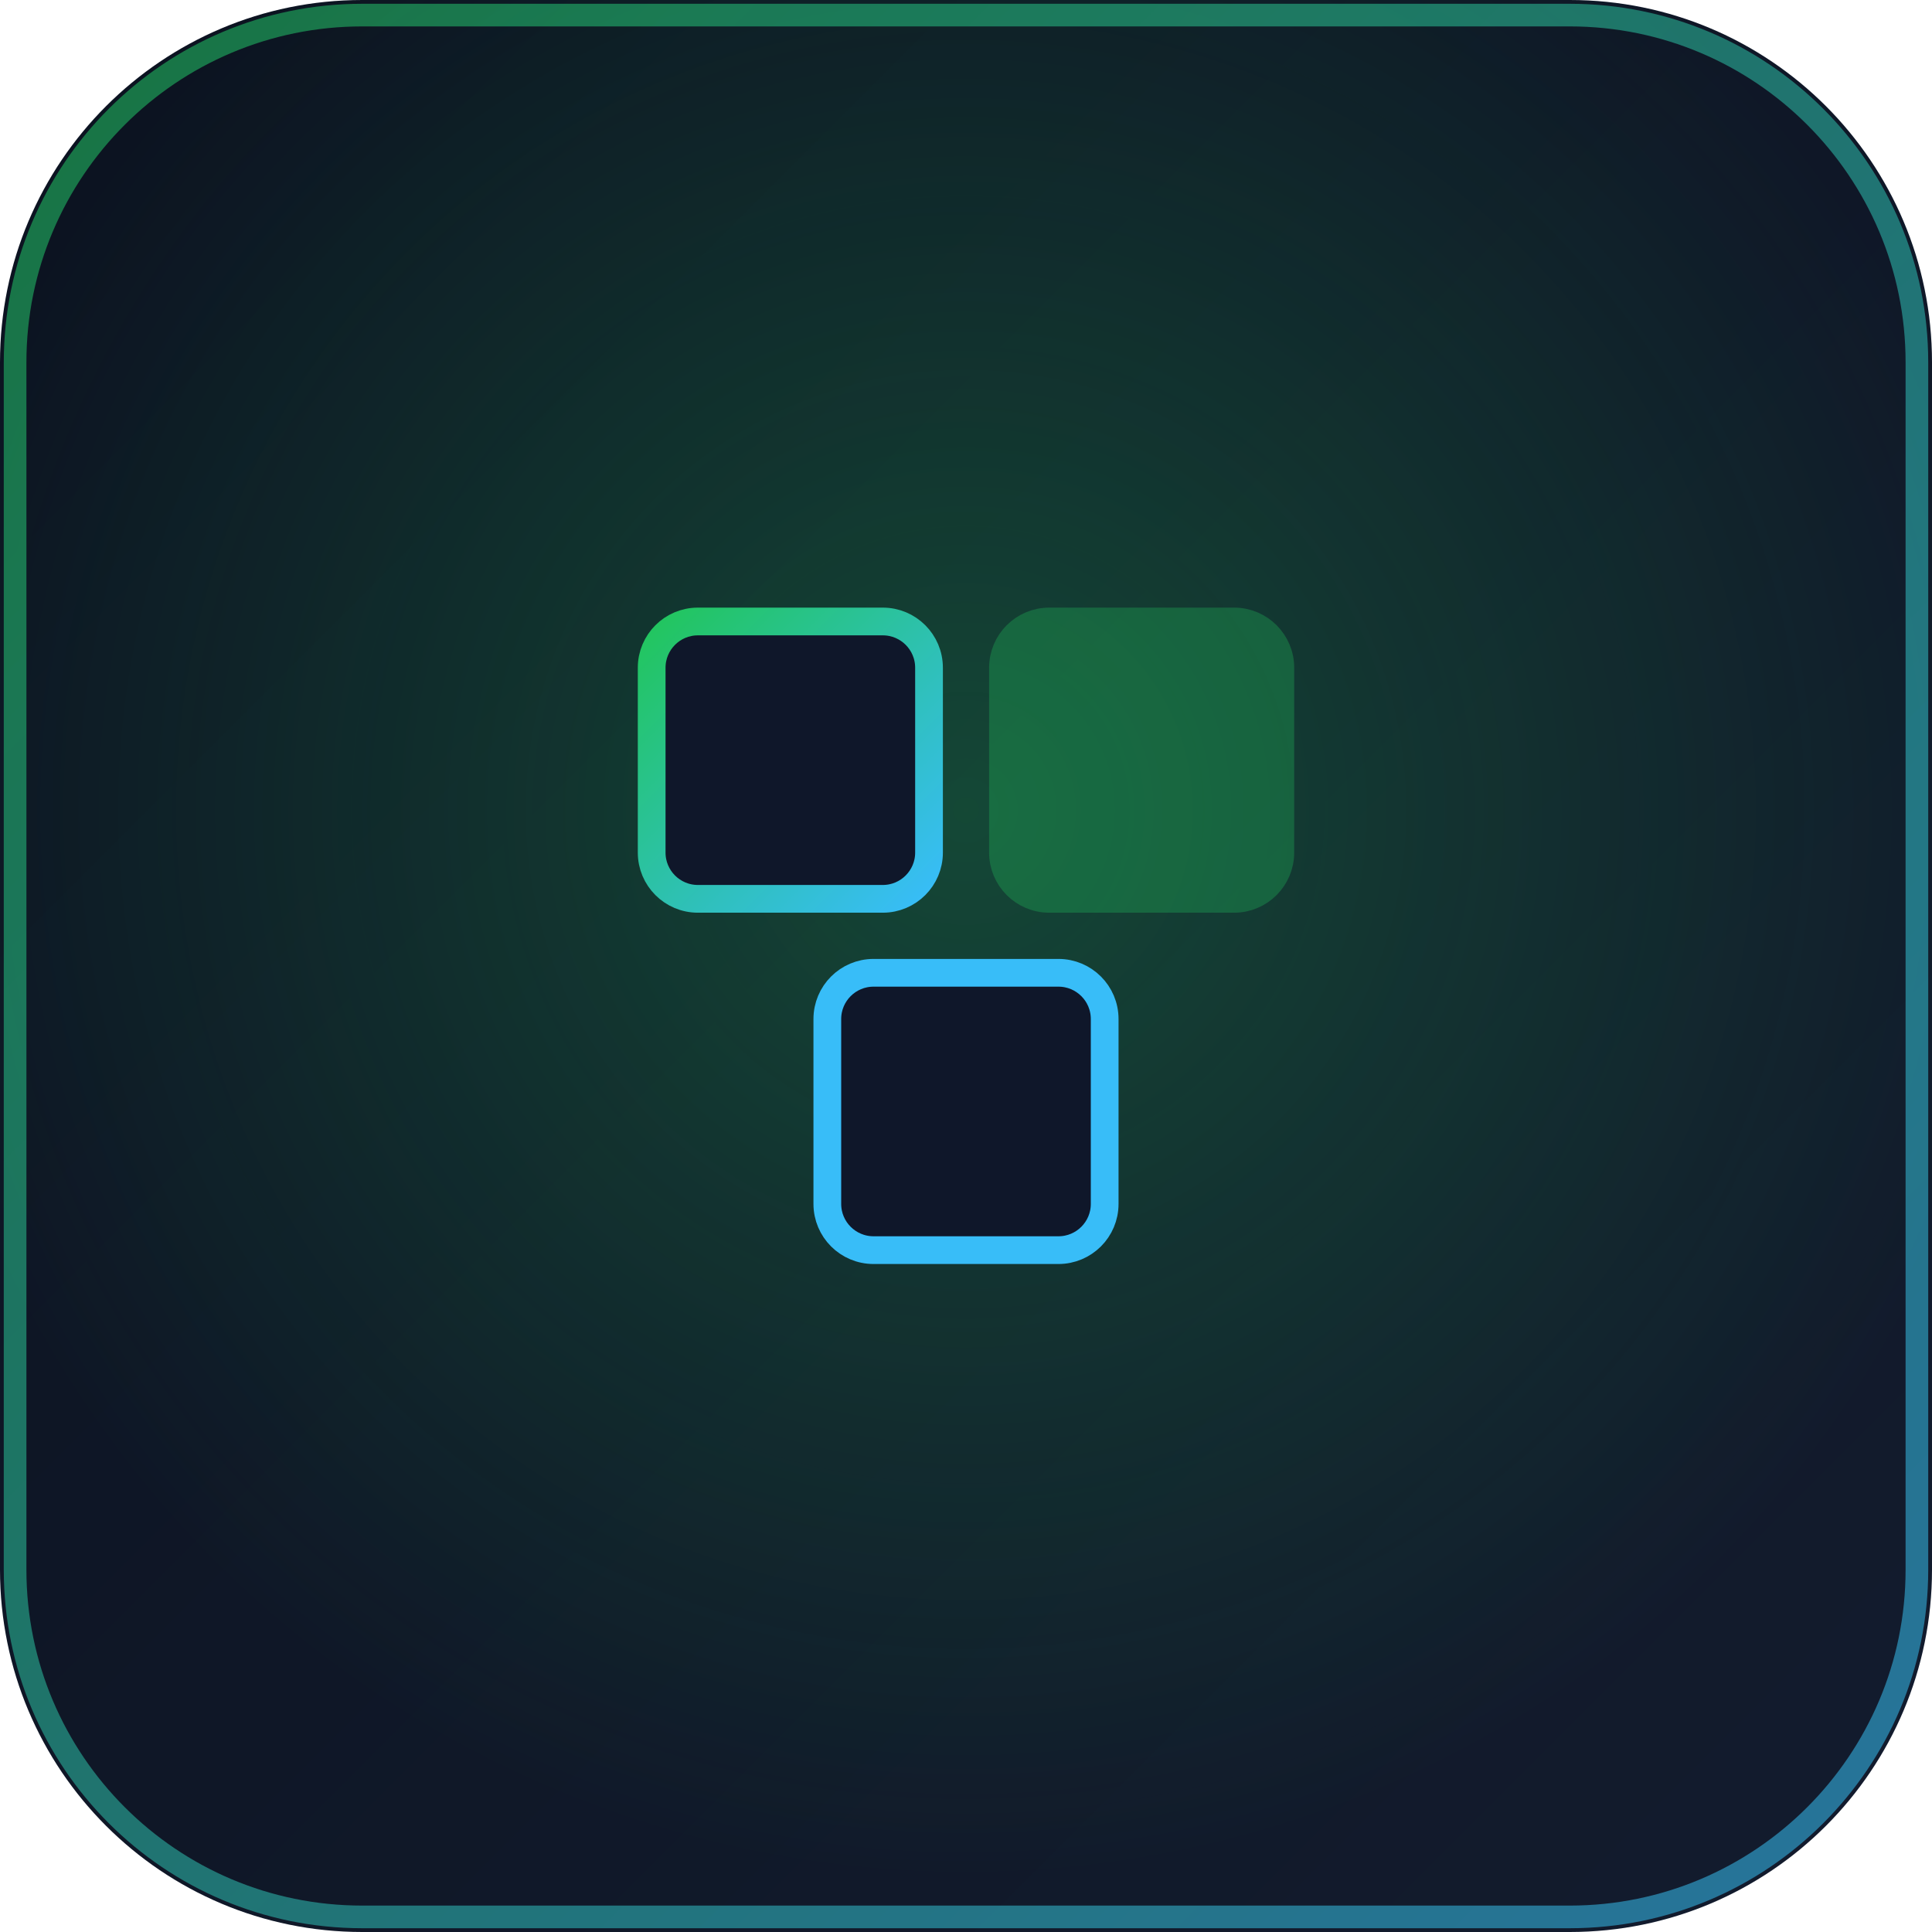
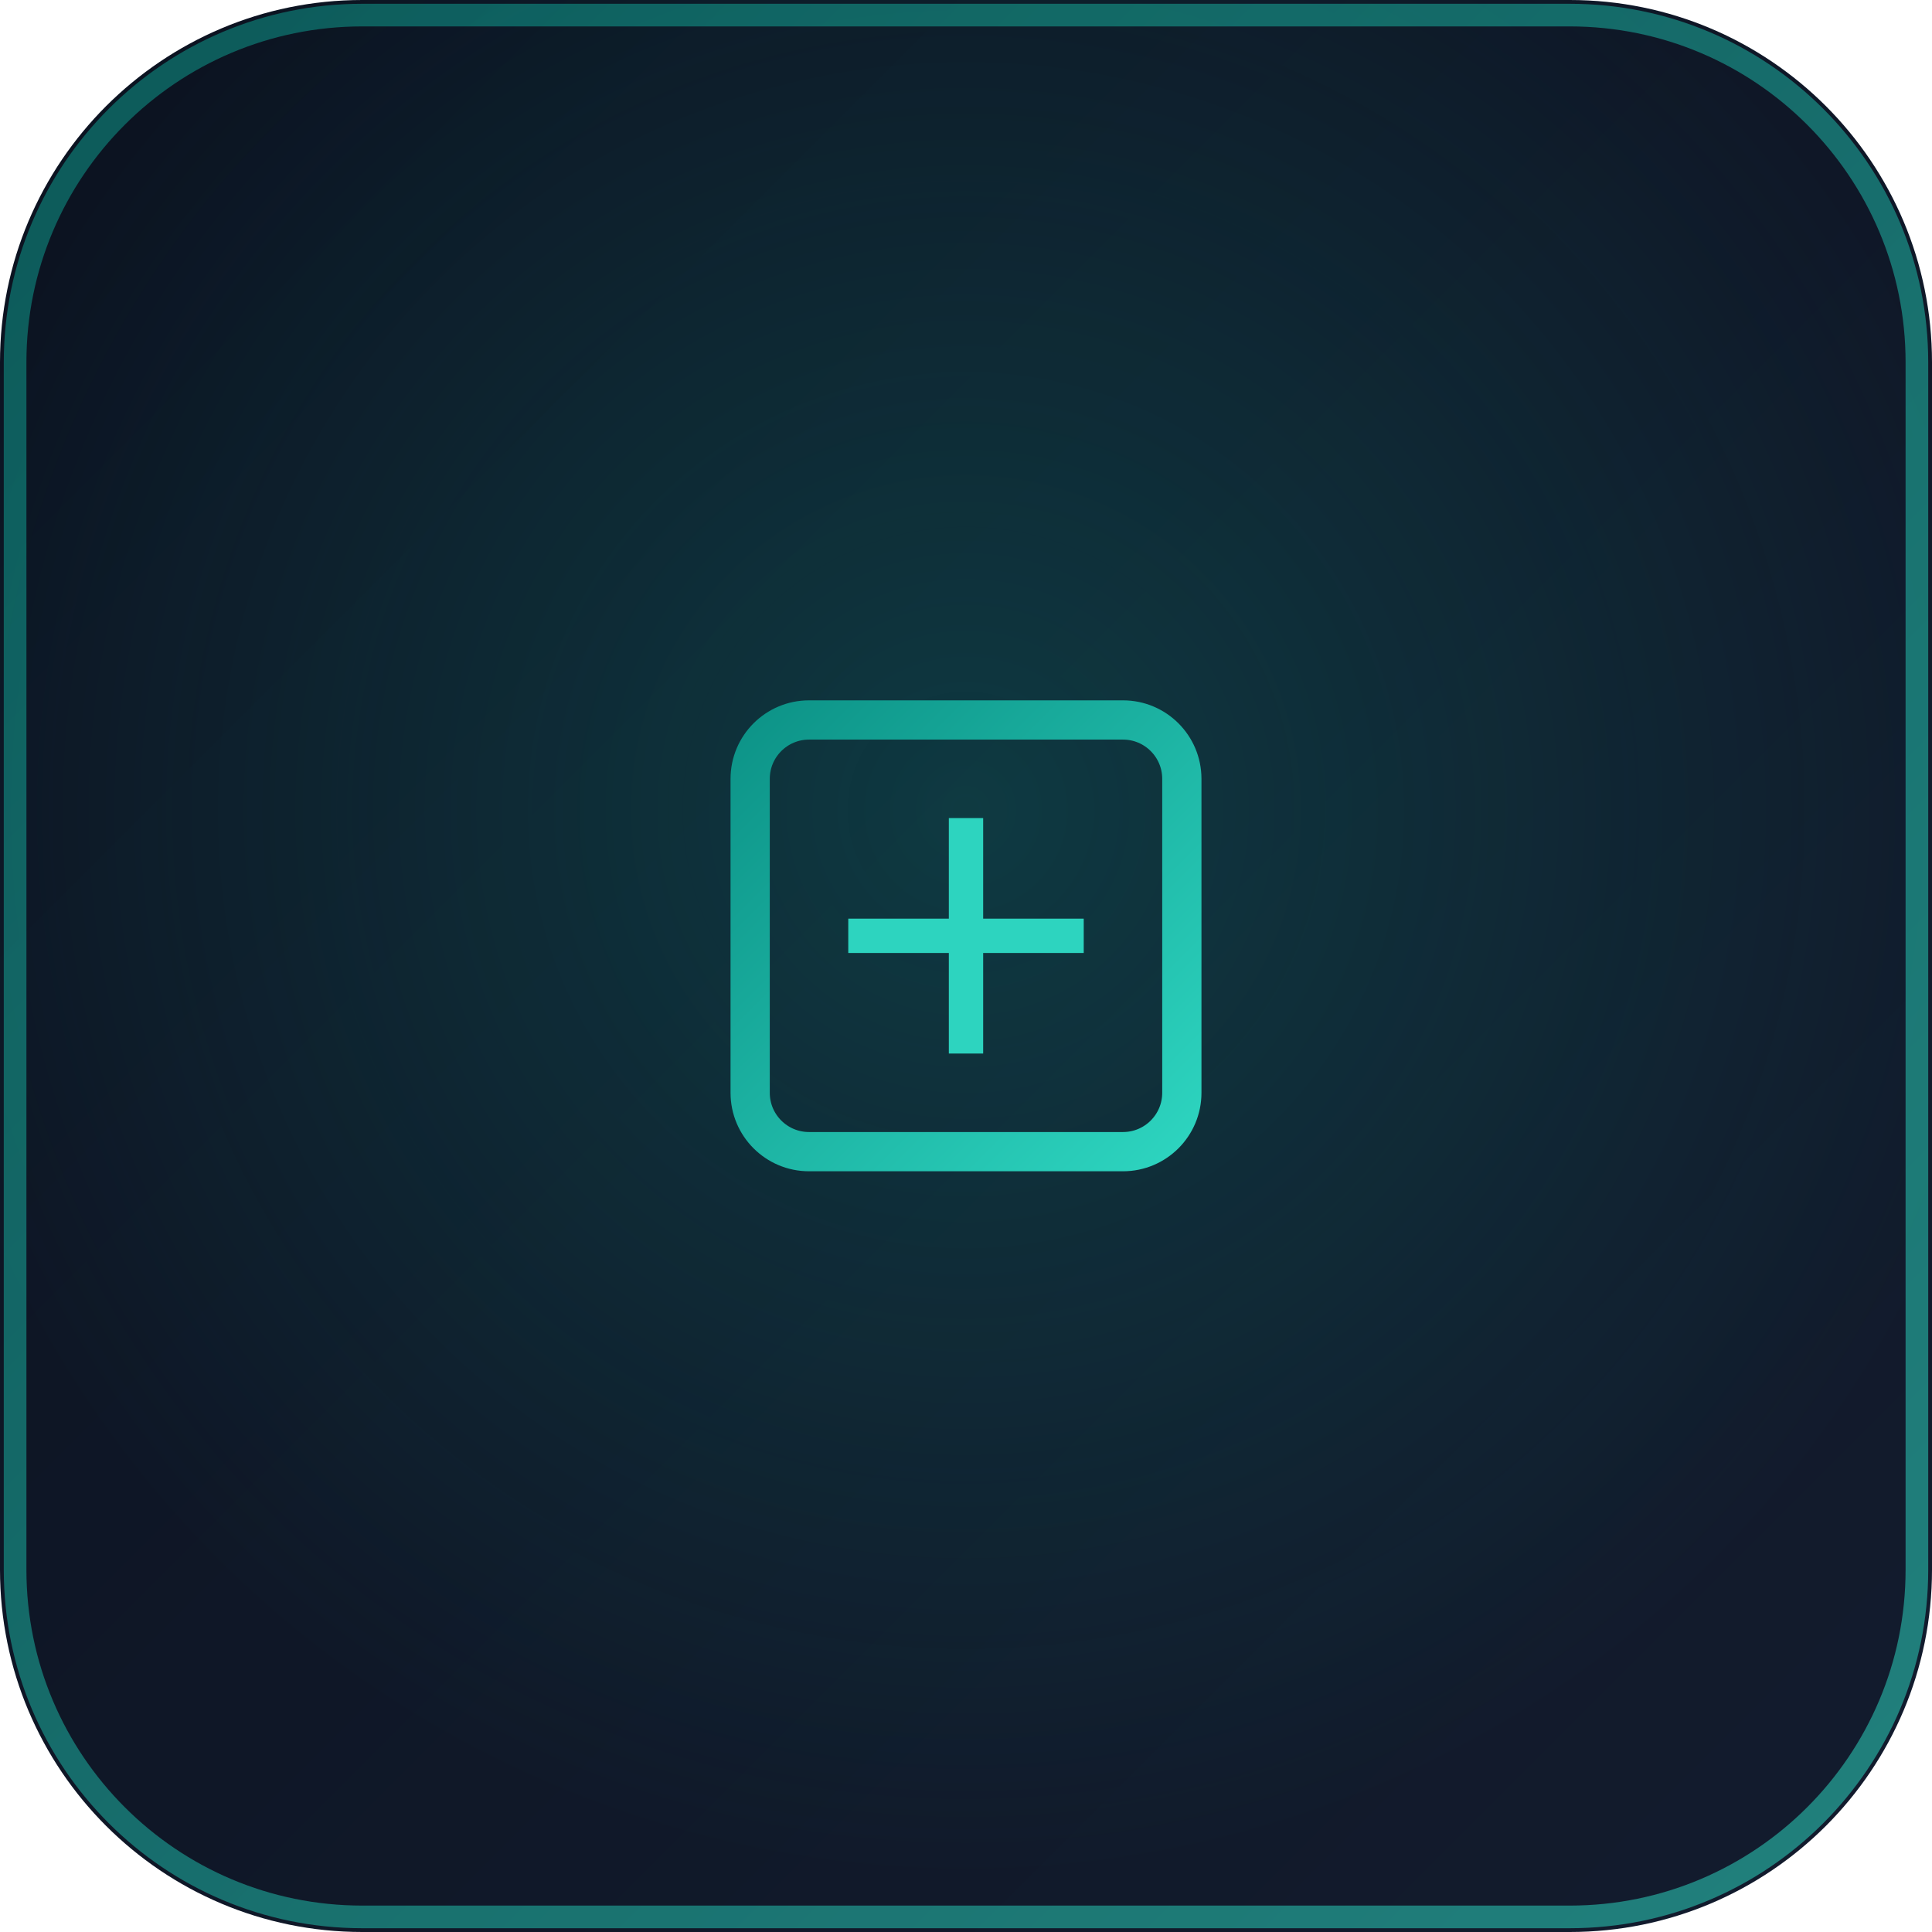
<svg xmlns="http://www.w3.org/2000/svg" viewBox="0 0 512 512" width="512" height="512" role="img" aria-label="NotEnoughAddons">
  <defs>
    <linearGradient id="fondo" x1="0" y1="0" x2="1" y2="1">
      <stop offset="0%" stop-color="#0B1220" />
      <stop offset="100%" stop-color="#131C2E" />
    </linearGradient>
    <linearGradient id="acG" x1="0" y1="0" x2="1" y2="1">
-       <stop offset="0%" stop-color="#22C55E" />
-       <stop offset="100%" stop-color="#38BDF8" />
+       <stop offset="0%" stop-color="#0D9488" />
+       <stop offset="100%" stop-color="#2DD4BF" />
    </linearGradient>
    <radialGradient id="halo" cx="50%" cy="42%" r="55%">
-       <stop offset="0%" stop-color="#22C55E" stop-opacity="0.28" />
-       <stop offset="100%" stop-color="#22C55E" stop-opacity="0" />
+       <stop offset="0%" stop-color="#0D9488" stop-opacity="0.28" />
+       <stop offset="100%" stop-color="#0D9488" stop-opacity="0" />
    </radialGradient>
  </defs>
  <rect width="512" height="512" rx="96" fill="url(#fondo)" />
  <rect width="512" height="512" rx="96" fill="url(#halo)" />
  <rect x="4" y="4" width="504" height="504" rx="92" fill="none" stroke="url(#acG)" stroke-width="6" opacity="0.55" />
-   <g transform="translate(256,248) scale(2.45)">
-     <rect x="-34" y="-34" width="30" height="30" rx="5" fill="#0F172A" stroke="url(#acG)" stroke-width="3" />
-     <rect x="4" y="-34" width="30" height="30" rx="5" fill="#22C55E" opacity="0.3" stroke="#22C55E" stroke-width="3" />
-     <rect x="-15" y="4" width="30" height="30" rx="5" fill="#0F172A" stroke="#38BDF8" stroke-width="3" />
+   <g transform="translate(256,248) scale(2.6)">
+     <rect x="-22" y="-22" width="44" height="44" rx="6" fill="none" stroke="url(#acG)" stroke-width="4" />
+     <line x1="-12" y1="0" x2="12" y2="0" stroke="#2DD4BF" stroke-width="3.5" />
+     <line x1="0" y1="-12" x2="0" y2="12" stroke="#2DD4BF" stroke-width="3.5" />
  </g>
</svg>
